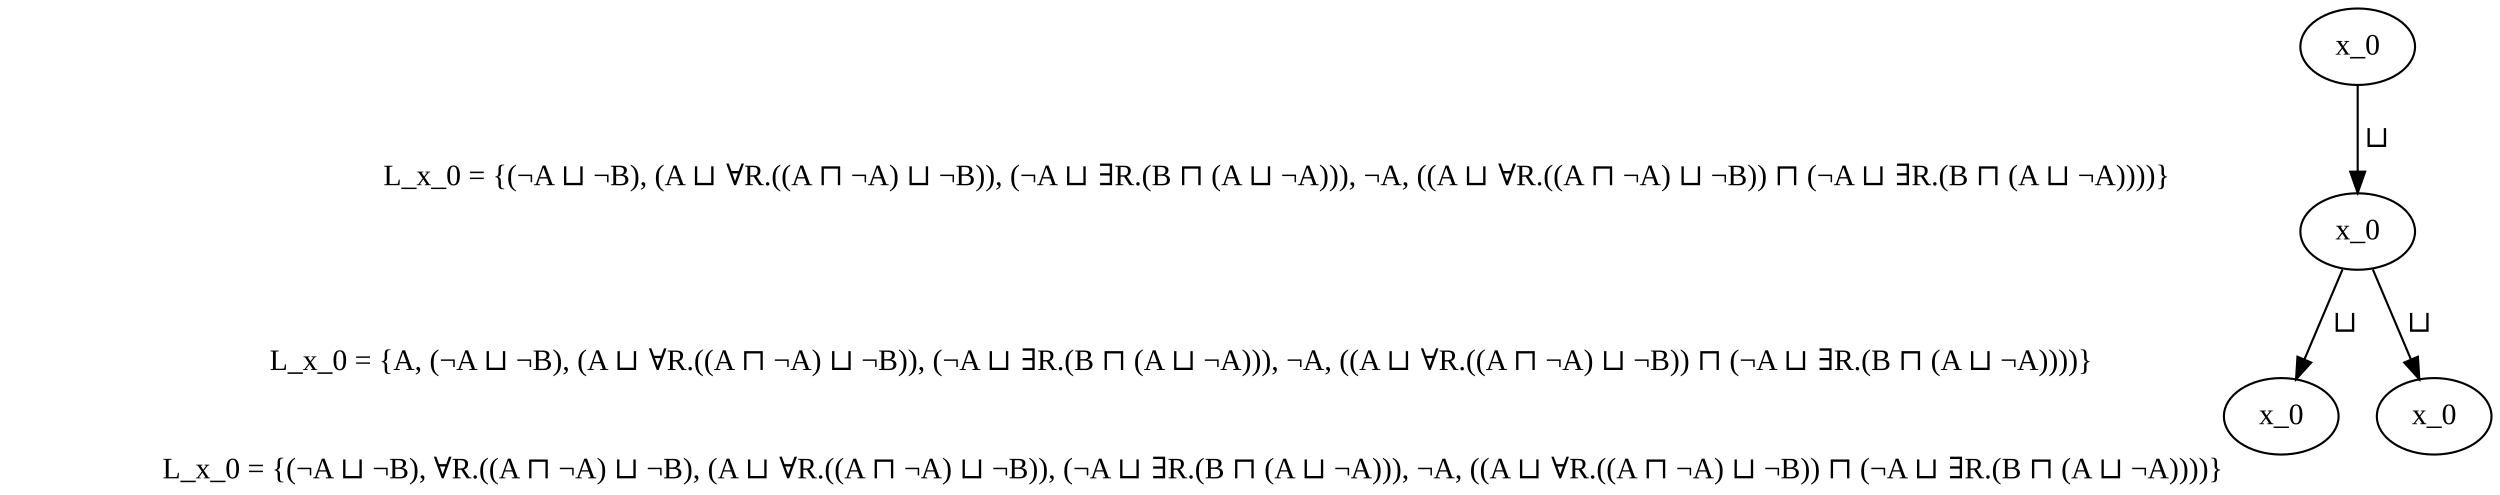
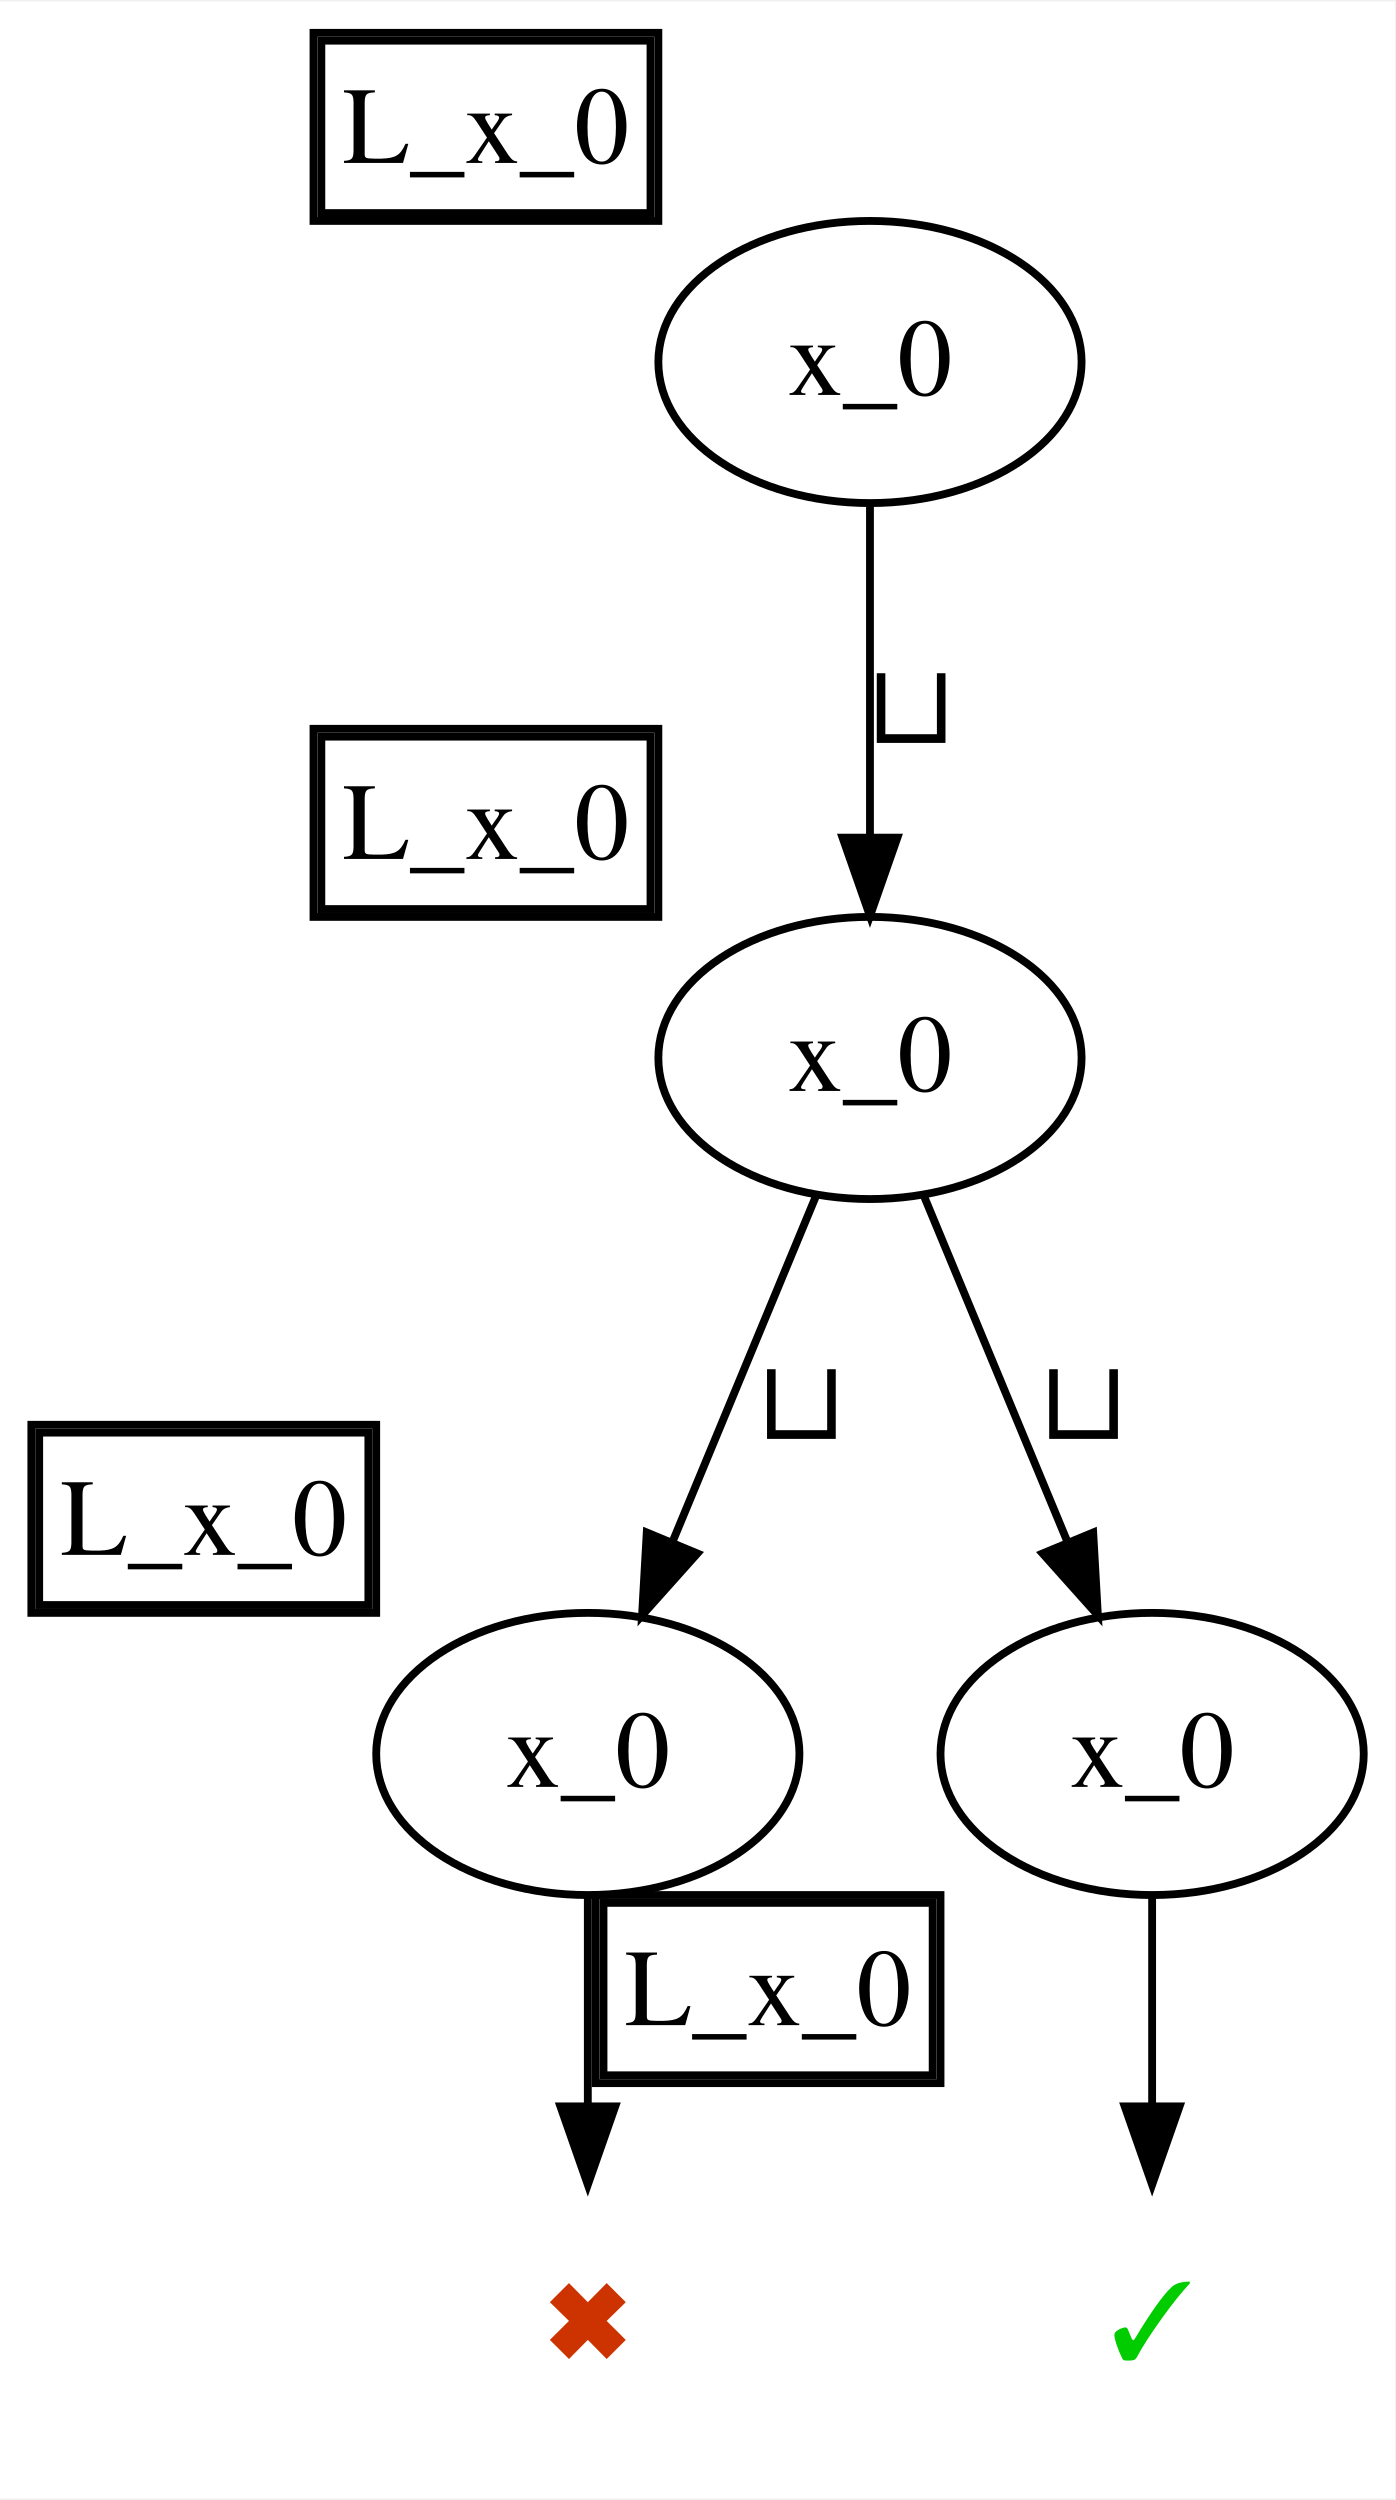
- <svg xmlns="http://www.w3.org/2000/svg" width="1177px" height="233px" viewBox="0.00 0.00 1177.00 233.00">
-   <g id="graph0" class="graph" transform="scale(1.0 1.0) rotate(0.0) translate(4.0 229.0)">
-     <polygon fill="white" stroke="transparent" points="-4,4 -4,-229 1173,-229 1173,4 -4,4" />
+ <svg xmlns="http://www.w3.org/2000/svg" xmlns:xlink="http://www.w3.org/1999/xlink" width="500px" height="896px" viewBox="0.00 0.00 178.00 318.60">
+   <g id="graph0" class="graph" transform="scale(1.0 1.0) rotate(0.0) translate(4.0 314.6)">
+     <polygon fill="white" stroke="transparent" points="-4,4 -4,-314.6 174,-314.6 174,4 -4,4" />
    <g id="node1" class="node">
-       <ellipse fill="none" stroke="black" cx="1106" cy="-120" rx="27" ry="18" />
-       <text text-anchor="middle" x="1106" y="-116.3" font-family="Times New Roman,serif" font-size="14.00">x_0</text>
-       <text text-anchor="middle" x="597" y="-141.8" font-family="Times New Roman,serif" font-size="14.00">L_x_0 = {(¬A ⊔ ¬B), (A ⊔ ∀R.((A ⊓ ¬A) ⊔ ¬B)), (¬A ⊔ ∃R.(B ⊓ (A ⊔ ¬A))), ¬A, ((A ⊔ ∀R.((A ⊓ ¬A) ⊔ ¬B)) ⊓ (¬A ⊔ ∃R.(B ⊓ (A ⊔ ¬A))))}</text>
+       <ellipse fill="none" stroke="black" cx="107" cy="-268.6" rx="27" ry="18" />
+       <text text-anchor="middle" x="107" y="-264.4" font-family="Times,serif" font-size="14.00">x_0</text>
+       <g id="a_node1_0">
+         <a xlink:href="file:///H:\Universita\Progetto IW\labels\1_25" xlink:title="x_0">
+           <polygon fill="none" stroke="black" points="37,-287.6 37,-309.6 79,-309.6 79,-287.6 37,-287.6" />
+           <text text-anchor="start" x="39.72" y="-294" font-family="Times,serif" font-size="14.00">L_x_0</text>
+         </a>
+       </g>
+       <polygon fill="none" stroke="black" points="36,-286.6 36,-310.6 80,-310.6 80,-286.6 36,-286.6" />
    </g>
    <g id="node2" class="node">
-       <ellipse fill="none" stroke="black" cx="1070" cy="-33" rx="27" ry="18" />
-       <text text-anchor="middle" x="1070" y="-29.3" font-family="Times New Roman,serif" font-size="14.00">x_0</text>
-       <text text-anchor="middle" x="552" y="-54.8" font-family="Times New Roman,serif" font-size="14.00">L_x_0 = {A, (¬A ⊔ ¬B), (A ⊔ ∀R.((A ⊓ ¬A) ⊔ ¬B)), (¬A ⊔ ∃R.(B ⊓ (A ⊔ ¬A))), ¬A, ((A ⊔ ∀R.((A ⊓ ¬A) ⊔ ¬B)) ⊓ (¬A ⊔ ∃R.(B ⊓ (A ⊔ ¬A))))}</text>
+       <ellipse fill="none" stroke="black" cx="107" cy="-179.8" rx="27" ry="18" />
+       <text text-anchor="middle" x="107" y="-175.6" font-family="Times,serif" font-size="14.00">x_0</text>
+       <g id="a_node2_1">
+         <a xlink:href="file:///H:\Universita\Progetto IW\labels\2_25" xlink:title="x_0">
+           <polygon fill="none" stroke="black" points="37,-198.8 37,-220.8 79,-220.8 79,-198.8 37,-198.8" />
+           <text text-anchor="start" x="39.72" y="-205.2" font-family="Times,serif" font-size="14.00">L_x_0</text>
+         </a>
+       </g>
+       <polygon fill="none" stroke="black" points="36,-197.8 36,-221.8 80,-221.8 80,-197.8 36,-197.8" />
+     </g>
+     <g id="edge1" class="edge">
+       <path fill="none" stroke="black" d="M107,-250.45C107,-238.32 107,-221.82 107,-207.92" />
+       <polygon fill="black" stroke="black" points="110.5,-207.91 107,-197.91 103.5,-207.91 110.5,-207.91" />
+       <text text-anchor="middle" x="112.25" y="-220" font-family="Times,serif" font-size="14.00">⊔</text>
+     </g>
+     <g id="node3" class="node">
+       <ellipse fill="none" stroke="black" cx="71" cy="-91" rx="27" ry="18" />
+       <text text-anchor="middle" x="71" y="-86.8" font-family="Times,serif" font-size="14.00">x_0</text>
+       <g id="a_node3_2">
+         <a xlink:href="file:///H:\Universita\Progetto IW\labels\3_25" xlink:title="x_0">
+           <polygon fill="none" stroke="black" points="1,-110 1,-132 43,-132 43,-110 1,-110" />
+           <text text-anchor="start" x="3.72" y="-116.4" font-family="Times,serif" font-size="14.00">L_x_0</text>
+         </a>
+       </g>
+       <polygon fill="none" stroke="black" points="0,-109 0,-133 44,-133 44,-109 0,-109" />
+     </g>
+     <g id="edge3" class="edge">
+       <path fill="none" stroke="black" d="M100.06,-162.06C94.88,-149.58 87.71,-132.28 81.78,-118" />
+       <polygon fill="black" stroke="black" points="84.98,-116.58 77.92,-108.68 78.52,-119.26 84.98,-116.58" />
+       <text text-anchor="middle" x="98.25" y="-131.2" font-family="Times,serif" font-size="14.00">⊔</text>
+     </g>
+     <g id="node5" class="node">
+       <ellipse fill="none" stroke="black" cx="143" cy="-91" rx="27" ry="18" />
+       <text text-anchor="middle" x="143" y="-86.8" font-family="Times,serif" font-size="14.00">x_0</text>
+       <g id="a_node5_3">
+         <a xlink:href="file:///H:\Universita\Progetto IW\labels\5_20" xlink:title="x_0">
+           <polygon fill="none" stroke="black" points="73,-50 73,-72 115,-72 115,-50 73,-50" />
+           <text text-anchor="start" x="75.72" y="-56.4" font-family="Times,serif" font-size="14.00">L_x_0</text>
+         </a>
+       </g>
+       <polygon fill="none" stroke="black" points="72,-49 72,-73 116,-73 116,-49 72,-49" />
    </g>
    <g id="edge2" class="edge">
-       <path fill="none" stroke="black" d="M1098.89,-102.21C1093.78,-90.14 1086.79,-73.64 1080.97,-59.89" />
-       <polygon fill="black" stroke="black" points="1084.1,-58.31 1076.98,-50.47 1077.65,-61.04 1084.1,-58.31" />
-       <text text-anchor="middle" x="1100" y="-72.8" font-family="Times New Roman,serif" font-size="14.00">⊔</text>
-     </g>
-     <g id="node3" class="node">
-       <ellipse fill="none" stroke="black" cx="1142" cy="-33" rx="27" ry="18" />
-       <text text-anchor="middle" x="1142" y="-29.3" font-family="Times New Roman,serif" font-size="14.00">x_0</text>
-       <text text-anchor="middle" x="557.5" y="-3.8" font-family="Times New Roman,serif" font-size="14.00">L_x_0 = {(¬A ⊔ ¬B), ∀R.((A ⊓ ¬A) ⊔ ¬B), (A ⊔ ∀R.((A ⊓ ¬A) ⊔ ¬B)), (¬A ⊔ ∃R.(B ⊓ (A ⊔ ¬A))), ¬A, ((A ⊔ ∀R.((A ⊓ ¬A) ⊔ ¬B)) ⊓ (¬A ⊔ ∃R.(B ⊓ (A ⊔ ¬A))))}</text>
-     </g>
-     <g id="edge3" class="edge">
-       <path fill="none" stroke="black" d="M1113.11,-102.21C1118.22,-90.14 1125.21,-73.64 1131.03,-59.89" />
-       <polygon fill="black" stroke="black" points="1134.35,-61.04 1135.02,-50.47 1127.9,-58.31 1134.35,-61.04" />
-       <text text-anchor="middle" x="1135" y="-72.8" font-family="Times New Roman,serif" font-size="14.00">⊔</text>
+       <path fill="none" stroke="black" d="M113.94,-162.06C119.12,-149.58 126.29,-132.28 132.22,-118" />
+       <polygon fill="black" stroke="black" points="135.48,-119.26 136.08,-108.68 129.02,-116.58 135.48,-119.26" />
+       <text text-anchor="middle" x="134.25" y="-131.2" font-family="Times,serif" font-size="14.00">⊔</text>
    </g>
    <g id="node4" class="node">
-       <ellipse fill="none" stroke="black" cx="1106" cy="-207" rx="27" ry="18" />
-       <text text-anchor="middle" x="1106" y="-203.3" font-family="Times New Roman,serif" font-size="14.00">x_0</text>
+       <text text-anchor="middle" x="71" y="-13.8" font-family="Times,serif" font-size="14.00" fill="#cc3300">✖</text>
    </g>
-     <g id="edge1" class="edge">
-       <path fill="none" stroke="black" d="M1106,-188.8C1106,-177.16 1106,-161.55 1106,-148.24" />
-       <polygon fill="black" stroke="black" points="1109.5,-148.18 1106,-138.18 1102.5,-148.18 1109.5,-148.18" />
-       <text text-anchor="middle" x="1115" y="-159.8" font-family="Times New Roman,serif" font-size="14.00">⊔</text>
+     <g id="edge4" class="edge">
+       <path fill="none" stroke="black" d="M71,-72.81C71,-64.79 71,-55.05 71,-46.07" />
+       <polygon fill="black" stroke="black" points="74.5,-46.03 71,-36.03 67.5,-46.03 74.5,-46.03" />
+     </g>
+     <g id="node6" class="node">
+       <text text-anchor="middle" x="143" y="-13.8" font-family="Times,serif" font-size="14.00" fill="#00cc00">✓</text>
+     </g>
+     <g id="edge5" class="edge">
+       <path fill="none" stroke="black" d="M143,-72.81C143,-64.79 143,-55.05 143,-46.07" />
+       <polygon fill="black" stroke="black" points="146.5,-46.03 143,-36.03 139.5,-46.03 146.5,-46.03" />
    </g>
  </g>
</svg>
